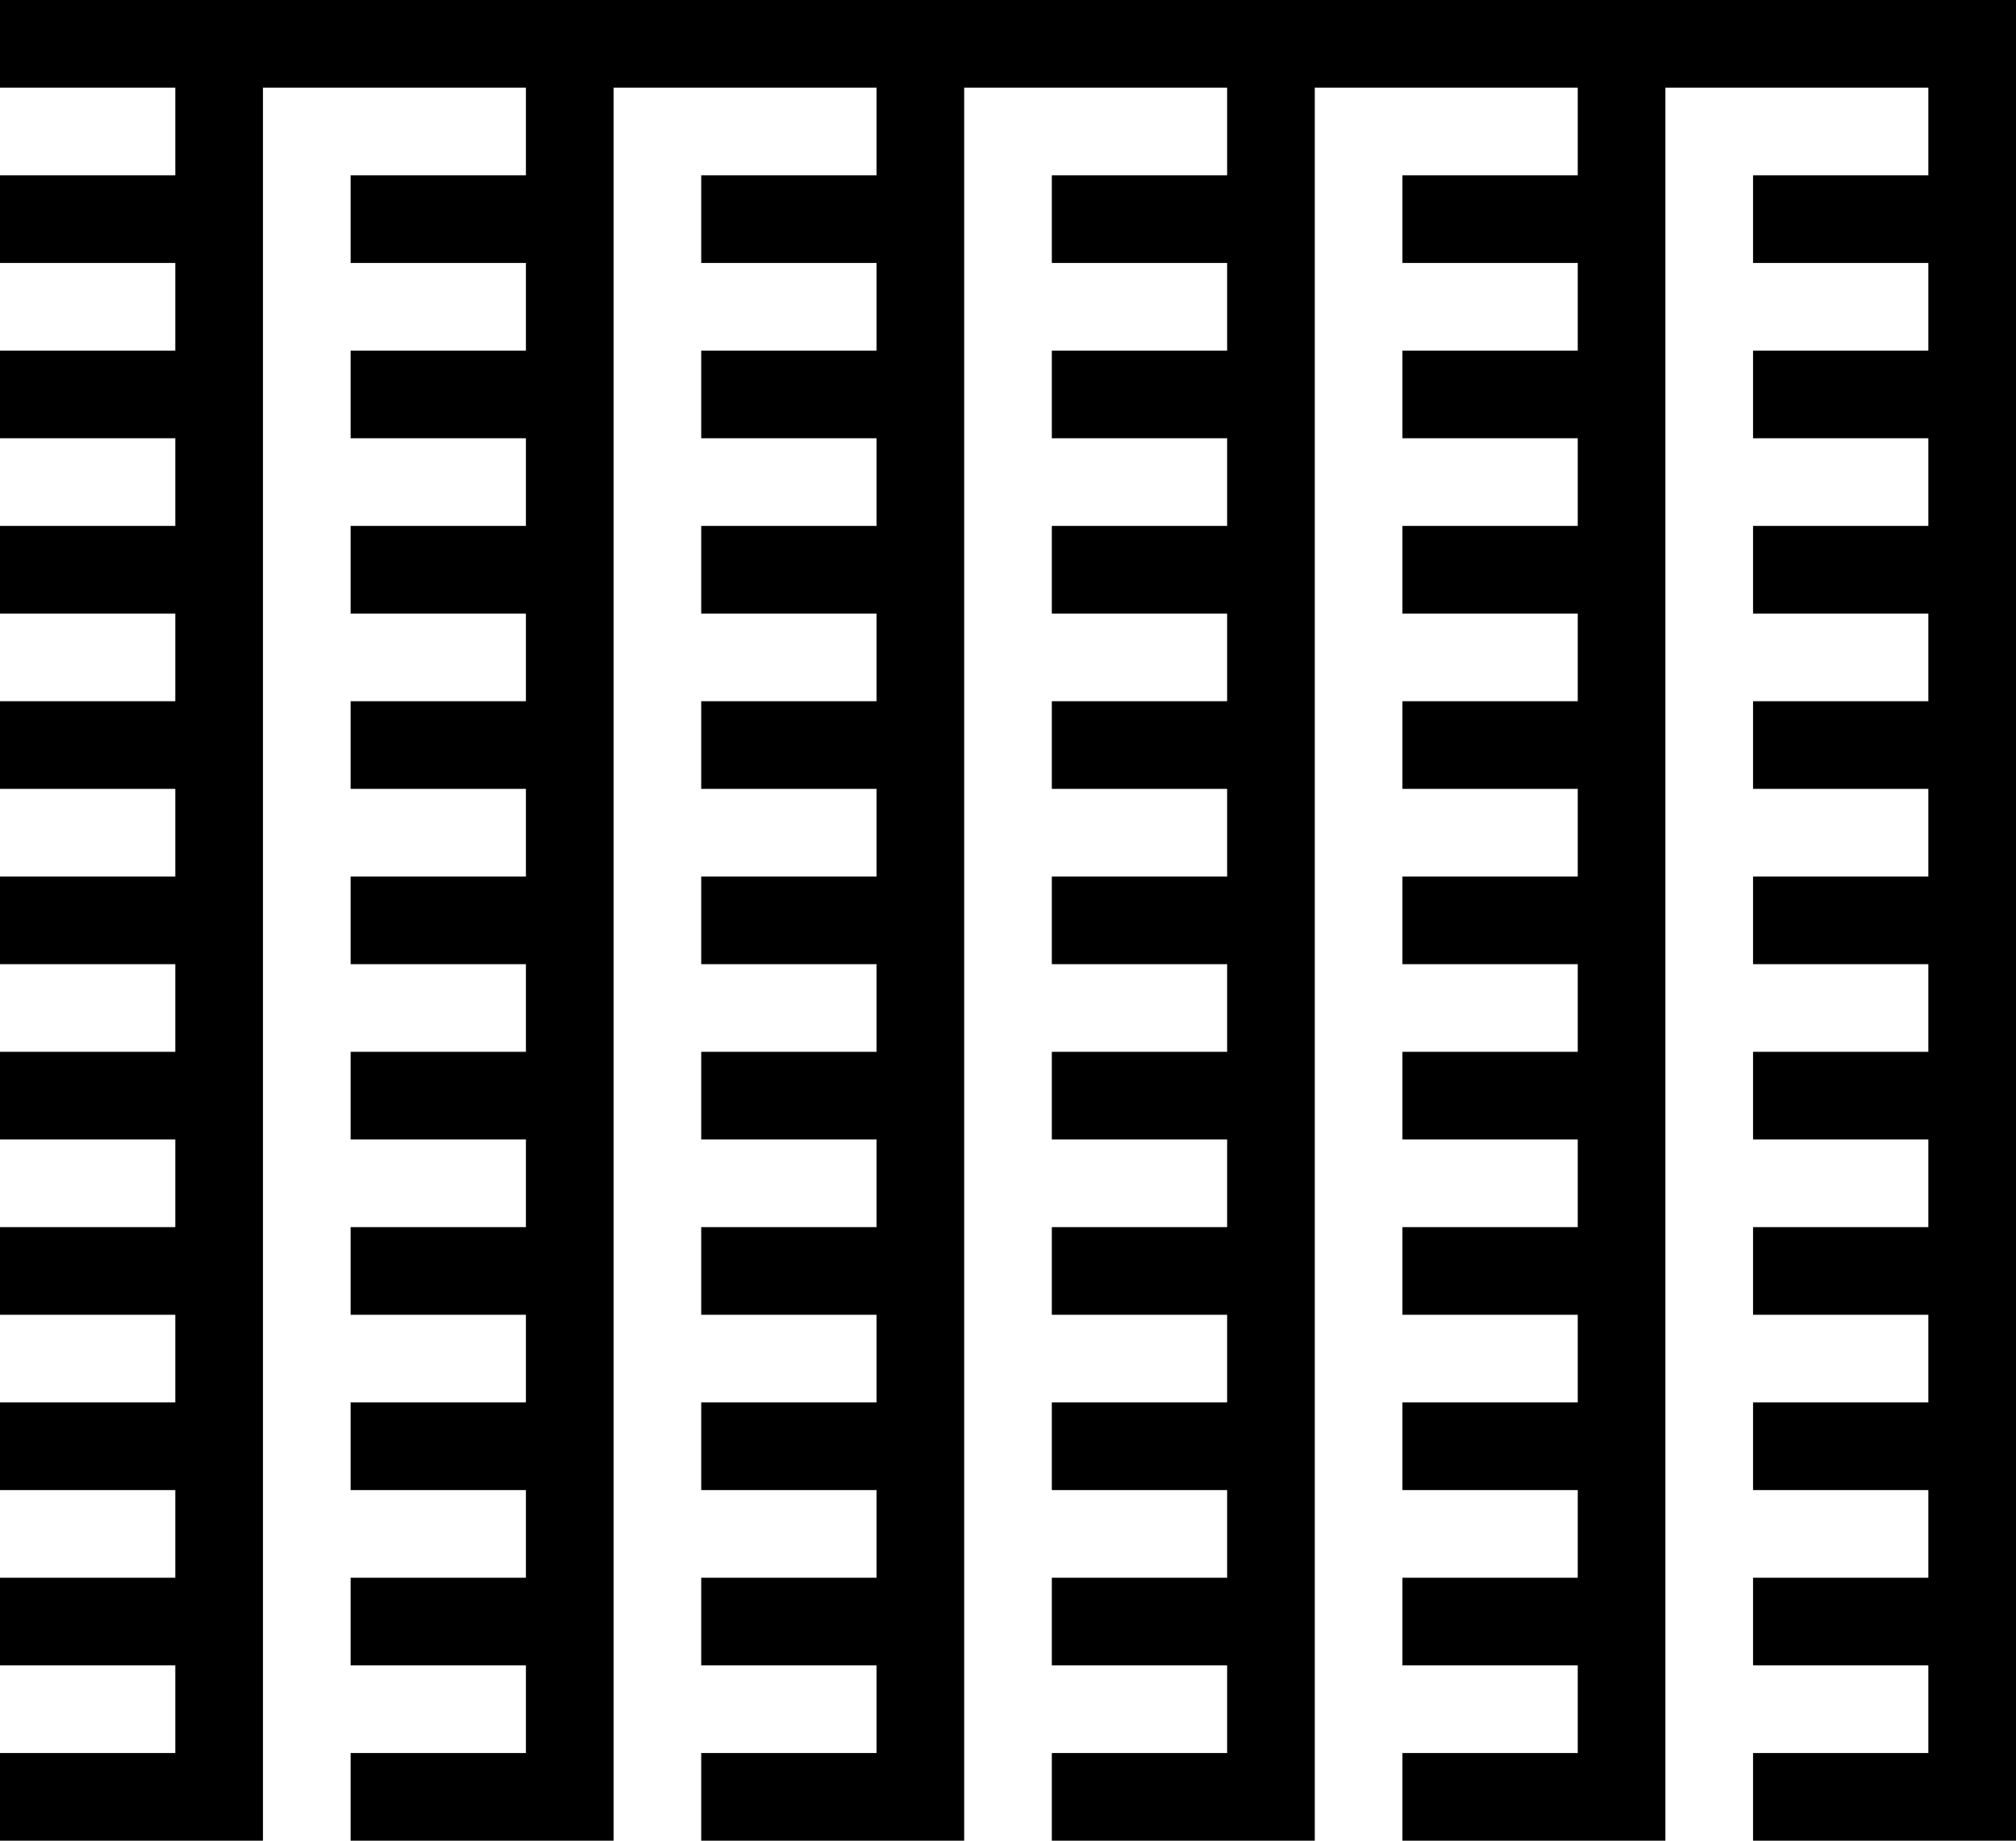
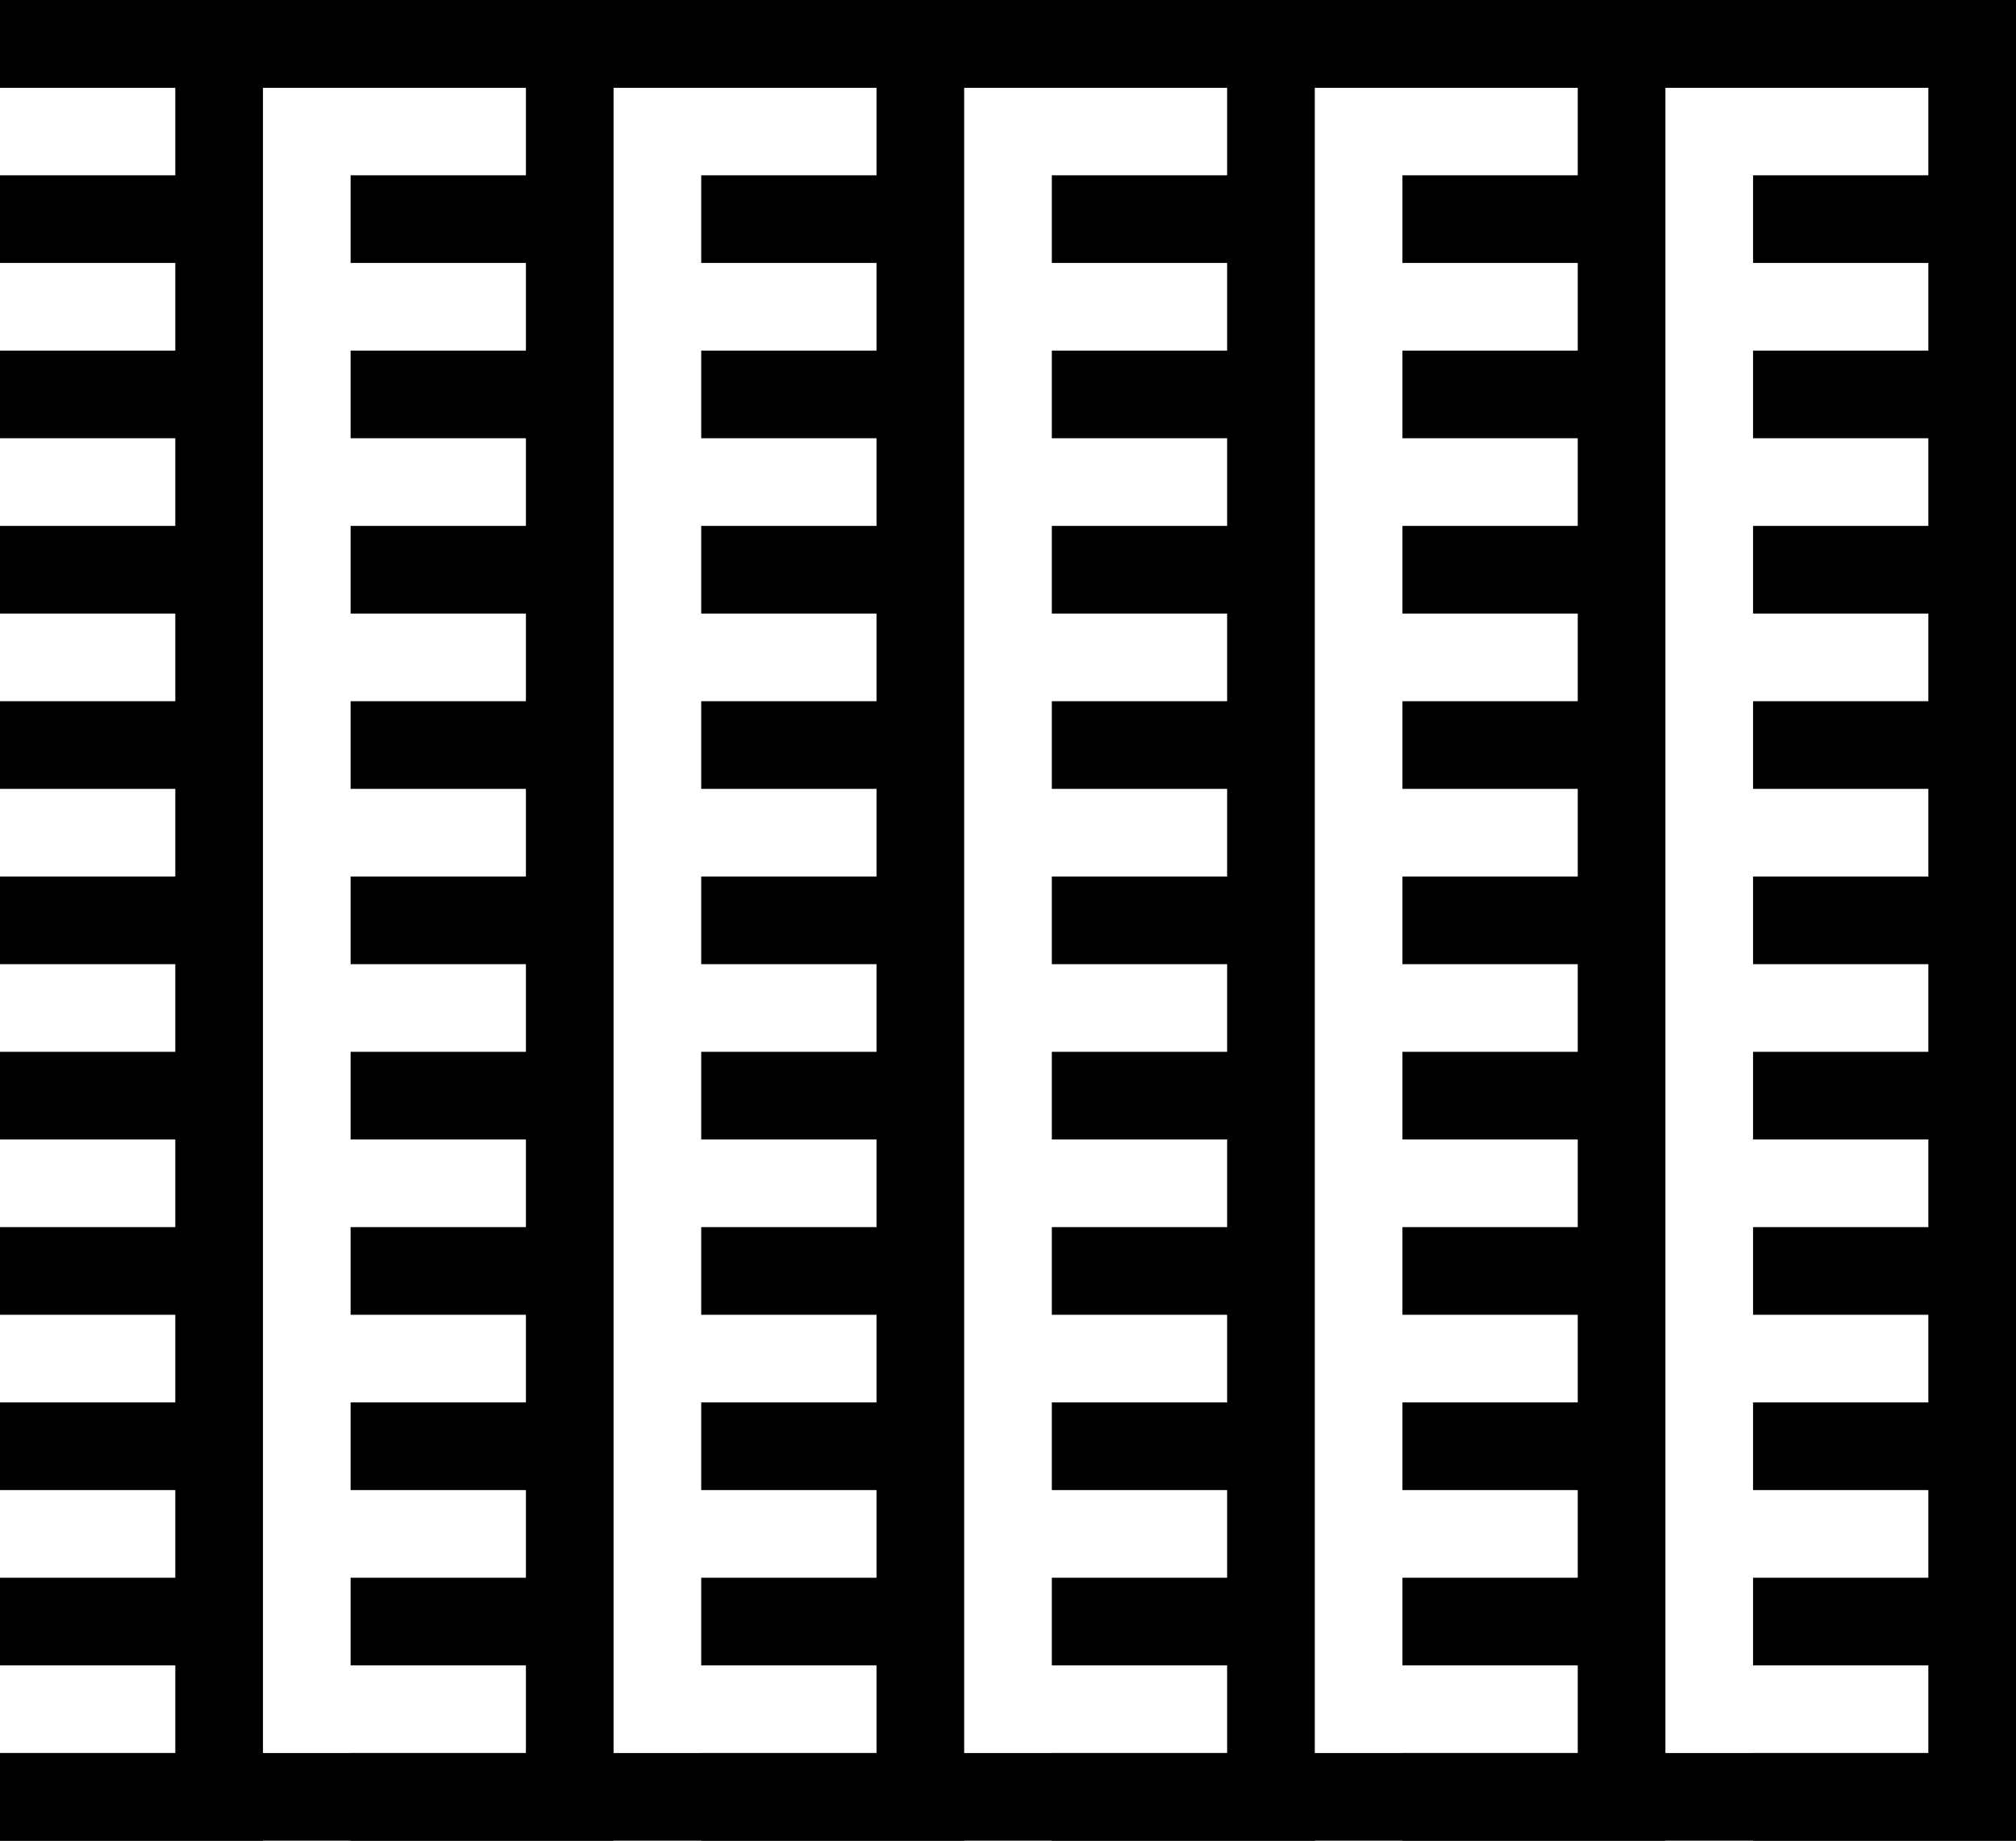
<svg xmlns="http://www.w3.org/2000/svg" width="69" height="63" viewBox="0 0 69 63" fill="none">
  <path d="M7.5 1.5V61.5M1.5 1.5H7.5M1.5 7.5H7.5M1.5 13.5H7.5M1.5 19.5H7.5M1.5 25.5H7.5M1.5 31.5H7.5M1.5 37.5H7.5M1.5 43.5H7.5M1.5 49.5H7.5M1.5 55.5H7.5M1.5 61.5H7.5" stroke="black" stroke-width="3" stroke-linecap="square" />
  <path d="M19.5 1.5V61.5M7.5 1.5H19.5M13.5 7.5H19.5M13.5 13.5H19.5M13.5 19.5H19.5M13.5 25.5H19.5M13.5 31.5H19.5M13.5 37.5H19.5M13.5 43.5H19.5M13.5 49.5H19.5M13.5 55.5H19.5M13.5 61.5H19.5" stroke="black" stroke-width="3" stroke-linecap="square" />
  <path d="M31.5 1.5V61.5M19.5 1.5H31.5M25.5 7.5H31.5M25.5 13.5H31.5M25.5 19.5H31.5M25.5 25.5H31.5M25.5 31.5H31.5M25.5 37.5H31.5M25.5 43.5H31.5M25.5 49.5H31.5M25.5 55.5H31.5M25.5 61.5H31.5" stroke="black" stroke-width="3" stroke-linecap="square" />
  <path d="M43.5 1.5V61.5M31.5 1.5H43.5M37.5 7.5H43.5M37.5 13.5H43.5M37.5 19.5H43.5M37.5 25.5H43.5M37.5 31.5H43.5M37.5 37.5H43.5M37.5 43.5H43.5M37.5 49.5H43.5M37.5 55.5H43.5M37.5 61.5H43.5" stroke="black" stroke-width="3" stroke-linecap="square" />
  <path d="M55.5 1.5V61.5M43.5 1.5H55.5M49.5 7.5H55.5M49.5 13.5H55.5M49.5 19.5H55.5M49.5 25.5H55.5M49.5 31.5H55.5M49.5 37.5H55.5M49.5 43.5H55.5M49.5 49.5H55.5M49.5 55.5H55.5M49.5 61.5H55.5" stroke="black" stroke-width="3" stroke-linecap="square" />
  <path d="M67.5 1.5V61.5M55.5 1.5H67.5M61.5 7.5H67.5M61.5 13.5H67.5M61.5 19.5H67.5M61.5 25.5H67.5M61.5 31.5H67.5M61.5 37.5H67.5M61.5 43.5H67.5M61.5 49.5H67.5M61.5 55.5H67.5M61.5 61.5H67.5" stroke="black" stroke-width="3" stroke-linecap="square" />
+   <path d="M67.5 61.5H1.5M67.5 1.5H1.5" stroke="black" stroke-width="3" stroke-linecap="square" />
</svg>
